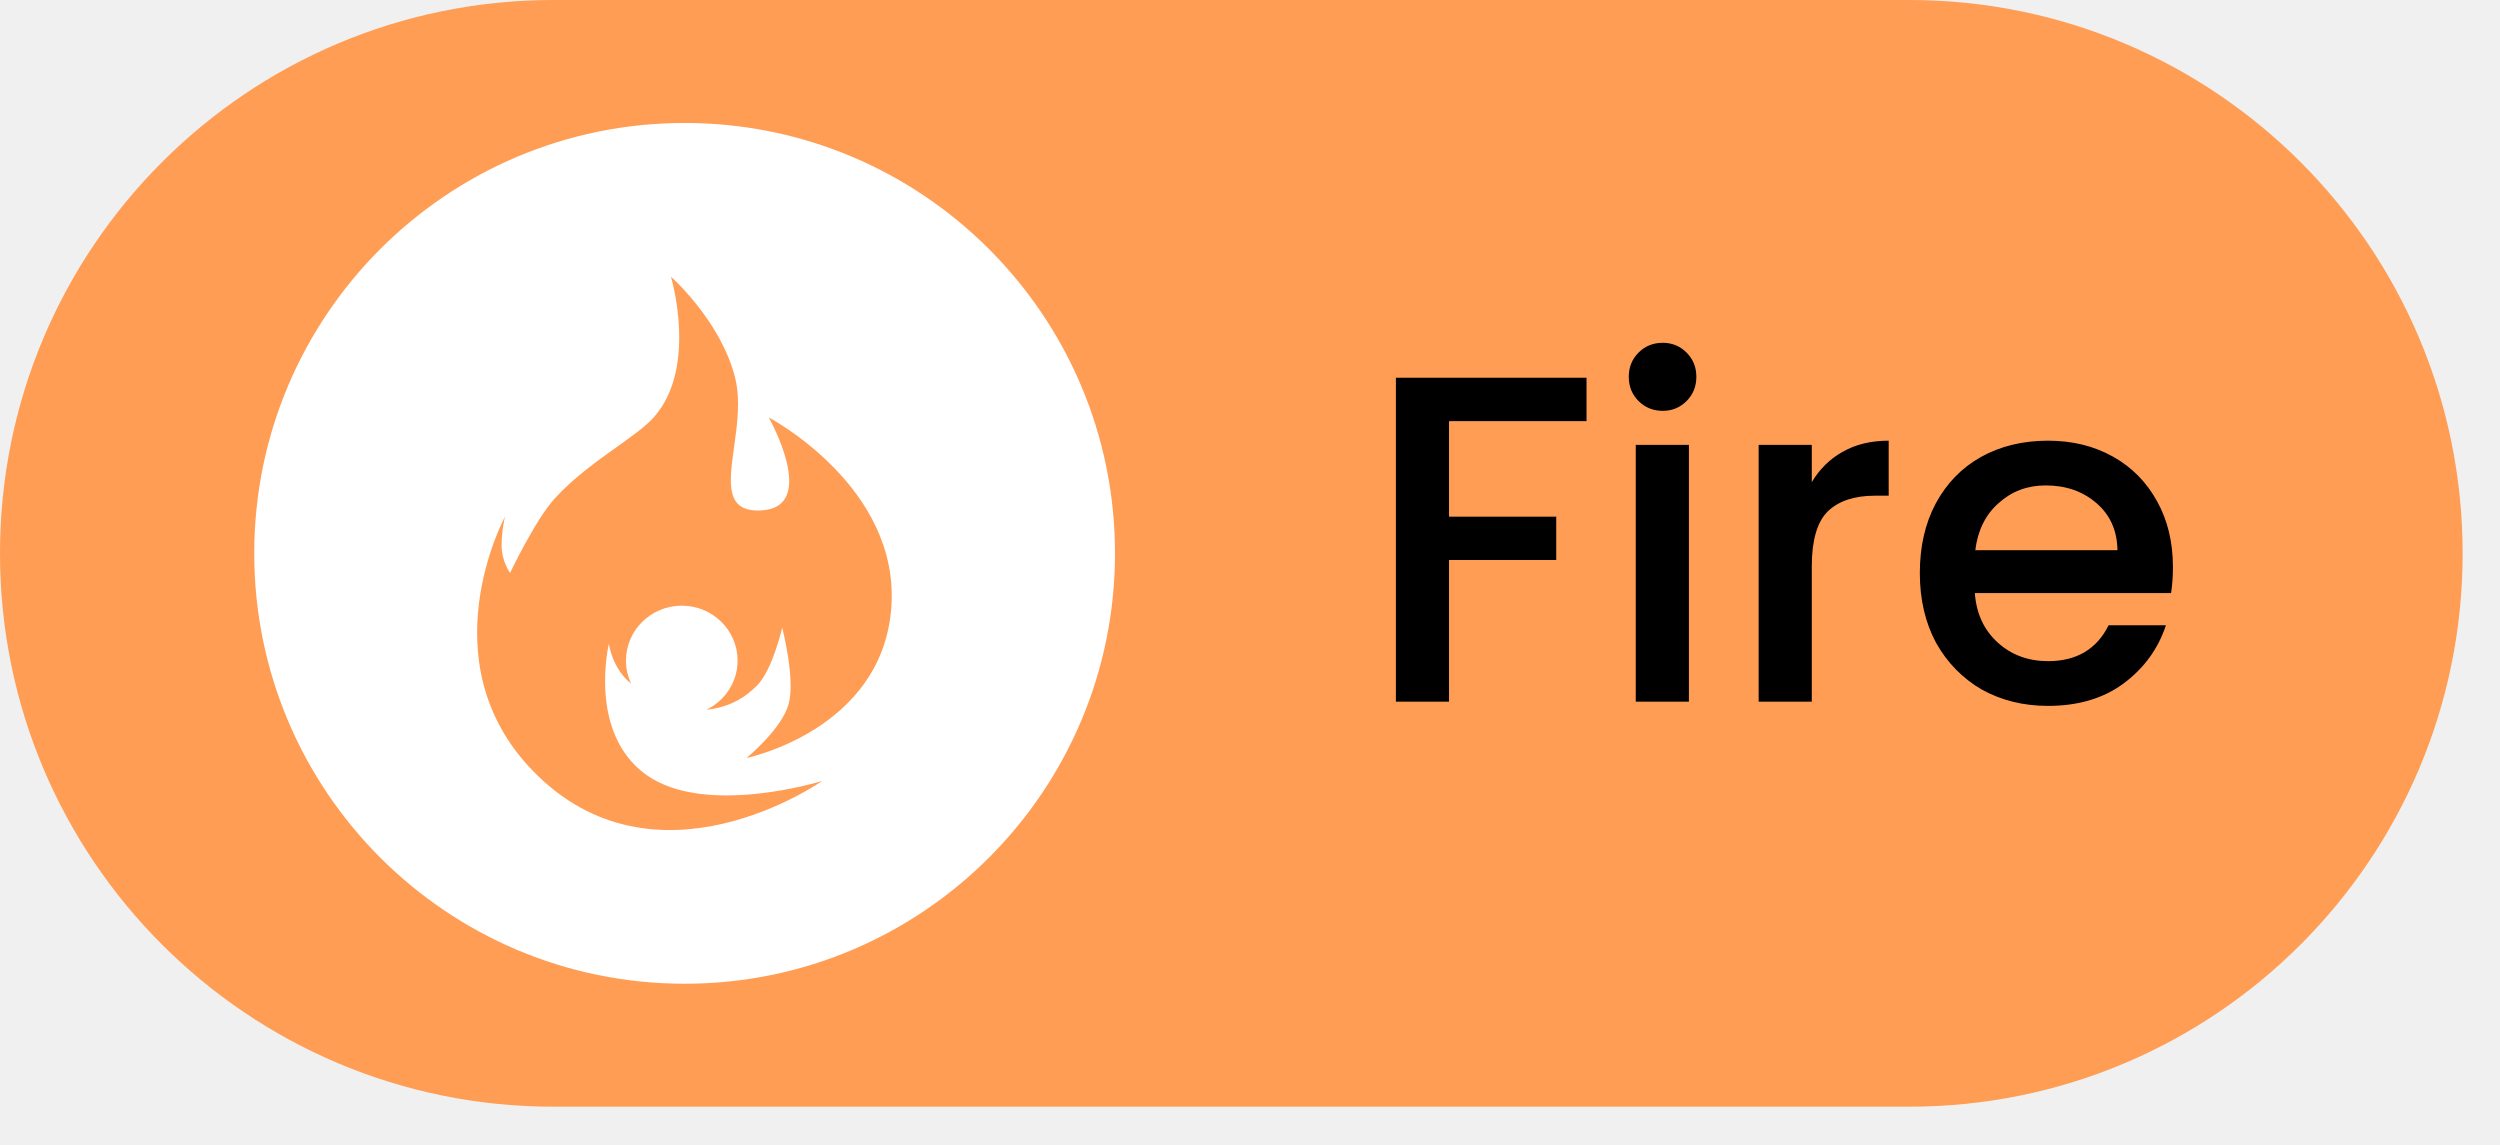
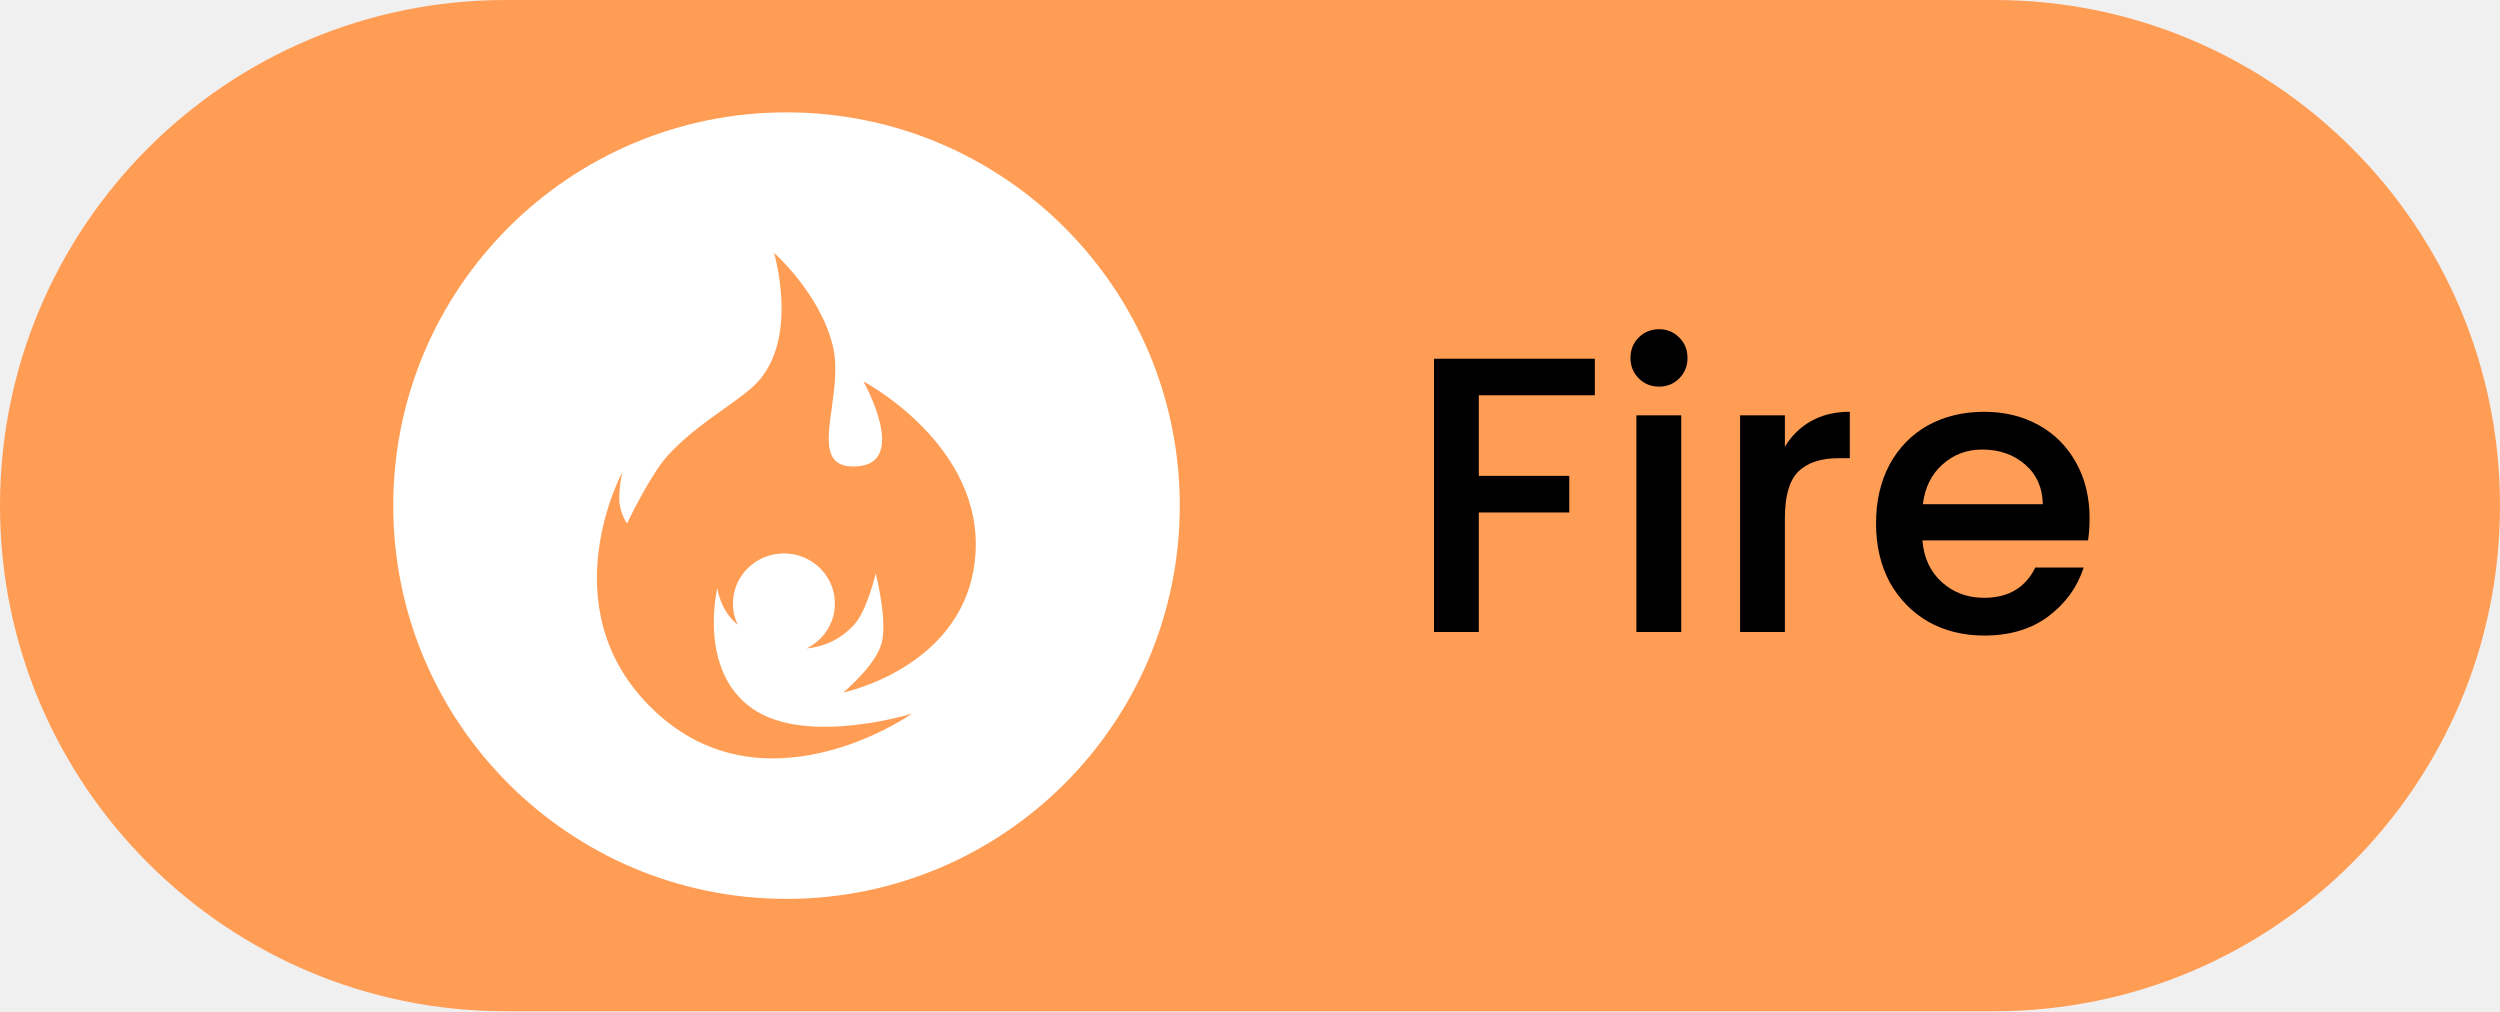
- <svg xmlns="http://www.w3.org/2000/svg" width="59" height="27" viewBox="0 0 59 27" fill="none">
-   <rect width="58.118" height="26.118" rx="13.059" fill="#FF9D55" />
-   <circle cx="16.157" cy="13.059" r="10.157" fill="white" />
-   <g clip-path="url(#clip0_1423_20276)">
-     <path fill-rule="evenodd" clip-rule="evenodd" d="M18.612 16.615C18.774 16.025 18.46 14.812 18.46 14.812C18.46 14.812 18.233 15.8 17.878 16.165C17.576 16.477 17.204 16.693 16.672 16.75C17.108 16.538 17.407 16.098 17.407 15.589C17.407 14.874 16.817 14.294 16.09 14.294C15.363 14.294 14.773 14.874 14.773 15.589C14.773 15.784 14.817 15.969 14.896 16.135C14.441 15.773 14.37 15.192 14.37 15.192C14.37 15.192 13.862 17.3 15.261 18.292C16.661 19.284 19.402 18.431 19.402 18.431C19.402 18.431 15.479 21.192 12.572 18.188C10.068 15.6 11.918 12.193 11.918 12.193C11.918 12.193 11.838 12.509 11.838 12.876C11.838 13.242 12.037 13.522 12.037 13.522C12.037 13.522 12.631 12.271 13.093 11.762C13.53 11.281 14.078 10.89 14.551 10.553C14.915 10.293 15.235 10.065 15.426 9.852C16.479 8.674 15.834 6.53 15.834 6.53C15.834 6.53 17.02 7.577 17.352 8.928C17.478 9.443 17.397 10.029 17.324 10.553C17.206 11.404 17.111 12.091 17.963 12.046C19.34 11.974 18.143 9.852 18.143 9.852C18.143 9.852 21.266 11.493 21.033 14.364C20.8 17.235 17.619 17.888 17.619 17.888C17.619 17.888 18.451 17.205 18.612 16.615Z" fill="#FF9D55" />
-   </g>
-   <path d="M37.442 8.915V9.938H34.197V12.193H36.727V13.216H34.197V16.56H32.943V8.915H37.442ZM39.242 9.696C39.014 9.696 38.824 9.619 38.67 9.465C38.516 9.311 38.439 9.12 38.439 8.893C38.439 8.665 38.516 8.475 38.67 8.321C38.824 8.167 39.014 8.09 39.242 8.09C39.462 8.09 39.649 8.167 39.803 8.321C39.957 8.475 40.034 8.665 40.034 8.893C40.034 9.12 39.957 9.311 39.803 9.465C39.649 9.619 39.462 9.696 39.242 9.696ZM39.858 10.499V16.56H38.604V10.499H39.858ZM42.758 11.379C42.941 11.071 43.184 10.832 43.484 10.664C43.792 10.488 44.155 10.4 44.573 10.4V11.698H44.254C43.763 11.698 43.389 11.822 43.132 12.072C42.883 12.321 42.758 12.754 42.758 13.37V16.56H41.504V10.499H42.758V11.379ZM51.281 13.381C51.281 13.608 51.266 13.813 51.237 13.997L46.606 13.997C46.642 14.481 46.822 14.869 47.145 15.163C47.468 15.456 47.864 15.603 48.333 15.603C49.008 15.603 49.484 15.32 49.763 14.756H51.116C50.932 15.313 50.599 15.771 50.115 16.131C49.638 16.483 49.044 16.659 48.333 16.659C47.754 16.659 47.233 16.53 46.771 16.274C46.316 16.01 45.957 15.643 45.693 15.174C45.436 14.697 45.308 14.147 45.308 13.524C45.308 12.9 45.432 12.354 45.682 11.885C45.938 11.408 46.294 11.041 46.749 10.785C47.211 10.528 47.739 10.4 48.333 10.4C48.905 10.4 49.414 10.524 49.862 10.774C50.309 11.023 50.657 11.375 50.907 11.83C51.156 12.277 51.281 12.794 51.281 13.381ZM49.972 12.985C49.965 12.523 49.8 12.152 49.477 11.874C49.154 11.595 48.755 11.456 48.278 11.456C47.845 11.456 47.475 11.595 47.167 11.874C46.859 12.145 46.675 12.515 46.617 12.985L49.972 12.985Z" fill="black" />
-   <defs>
-     <clipPath id="clip0_1423_20276">
-       <rect width="13.059" height="13.059" fill="white" transform="translate(9.62756 6.53027)" />
-     </clipPath>
-   </defs>
+ <svg xmlns="http://www.w3.org/2000/svg" width="89" height="36" viewBox="0 0 89 36" fill="none">
+   <rect width="89" height="36" rx="18" fill="#FF9D55" />
+   <circle cx="28" cy="18" r="14" fill="white" />
+   <path fill-rule="evenodd" clip-rule="evenodd" d="M31.384 22.901C31.607 22.087 31.175 20.416 31.175 20.416C31.175 20.416 30.862 21.777 30.372 22.281C29.955 22.71 29.444 23.008 28.71 23.086C29.31 22.795 29.722 22.188 29.722 21.486C29.722 20.501 28.91 19.702 27.907 19.702C26.905 19.702 26.093 20.501 26.093 21.486C26.093 21.755 26.153 22.01 26.262 22.239C25.635 21.74 25.536 20.939 25.536 20.939C25.536 20.939 24.836 23.845 26.765 25.212C28.694 26.579 32.472 25.404 32.472 25.404C32.472 25.404 27.065 29.209 23.058 25.068C19.607 21.501 22.157 16.805 22.157 16.805C22.157 16.805 22.047 17.24 22.047 17.746C22.047 18.252 22.322 18.637 22.322 18.637C22.322 18.637 23.139 16.913 23.776 16.212C24.378 15.548 25.134 15.01 25.786 14.545C26.288 14.187 26.729 13.873 26.992 13.578C28.444 11.956 27.554 9 27.554 9C27.554 9 29.19 10.442 29.646 12.305C29.82 13.015 29.709 13.822 29.608 14.545C29.446 15.717 29.314 16.665 30.489 16.604C32.387 16.504 30.738 13.578 30.738 13.578C30.738 13.578 35.042 15.841 34.721 19.798C34.399 23.755 30.015 24.655 30.015 24.655C30.015 24.655 31.162 23.714 31.384 22.901Z" fill="#FF9D55" />
+   <path d="M56.776 12.77V14.072H52.646V16.942H55.866V18.244H52.646V22.5H51.05V12.77H56.776ZM59.067 13.764C58.778 13.764 58.535 13.666 58.339 13.47C58.143 13.274 58.045 13.031 58.045 12.742C58.045 12.453 58.143 12.21 58.339 12.014C58.535 11.818 58.778 11.72 59.067 11.72C59.347 11.72 59.585 11.818 59.781 12.014C59.977 12.21 60.075 12.453 60.075 12.742C60.075 13.031 59.977 13.274 59.781 13.47C59.585 13.666 59.347 13.764 59.067 13.764ZM59.851 14.786V22.5H58.255V14.786H59.851ZM63.542 15.906C63.776 15.514 64.084 15.211 64.466 14.996C64.859 14.772 65.32 14.66 65.853 14.66V16.312H65.447C64.821 16.312 64.345 16.471 64.019 16.788C63.701 17.105 63.542 17.656 63.542 18.44V22.5H61.947V14.786H63.542V15.906ZM74.389 18.454C74.389 18.743 74.371 19.005 74.334 19.238H68.439C68.486 19.854 68.715 20.349 69.126 20.722C69.536 21.095 70.04 21.282 70.638 21.282C71.496 21.282 72.103 20.923 72.457 20.204H74.18C73.946 20.913 73.522 21.497 72.906 21.954C72.299 22.402 71.543 22.626 70.638 22.626C69.9 22.626 69.237 22.463 68.65 22.136C68.071 21.8 67.614 21.333 67.278 20.736C66.951 20.129 66.787 19.429 66.787 18.636C66.787 17.843 66.946 17.147 67.263 16.55C67.59 15.943 68.043 15.477 68.621 15.15C69.21 14.823 69.882 14.66 70.638 14.66C71.365 14.66 72.014 14.819 72.584 15.136C73.153 15.453 73.596 15.901 73.913 16.48C74.231 17.049 74.389 17.707 74.389 18.454ZM72.724 17.95C72.714 17.362 72.504 16.891 72.094 16.536C71.683 16.181 71.174 16.004 70.567 16.004C70.017 16.004 69.546 16.181 69.153 16.536C68.761 16.881 68.528 17.353 68.454 17.95H72.724Z" fill="black" />
</svg>
